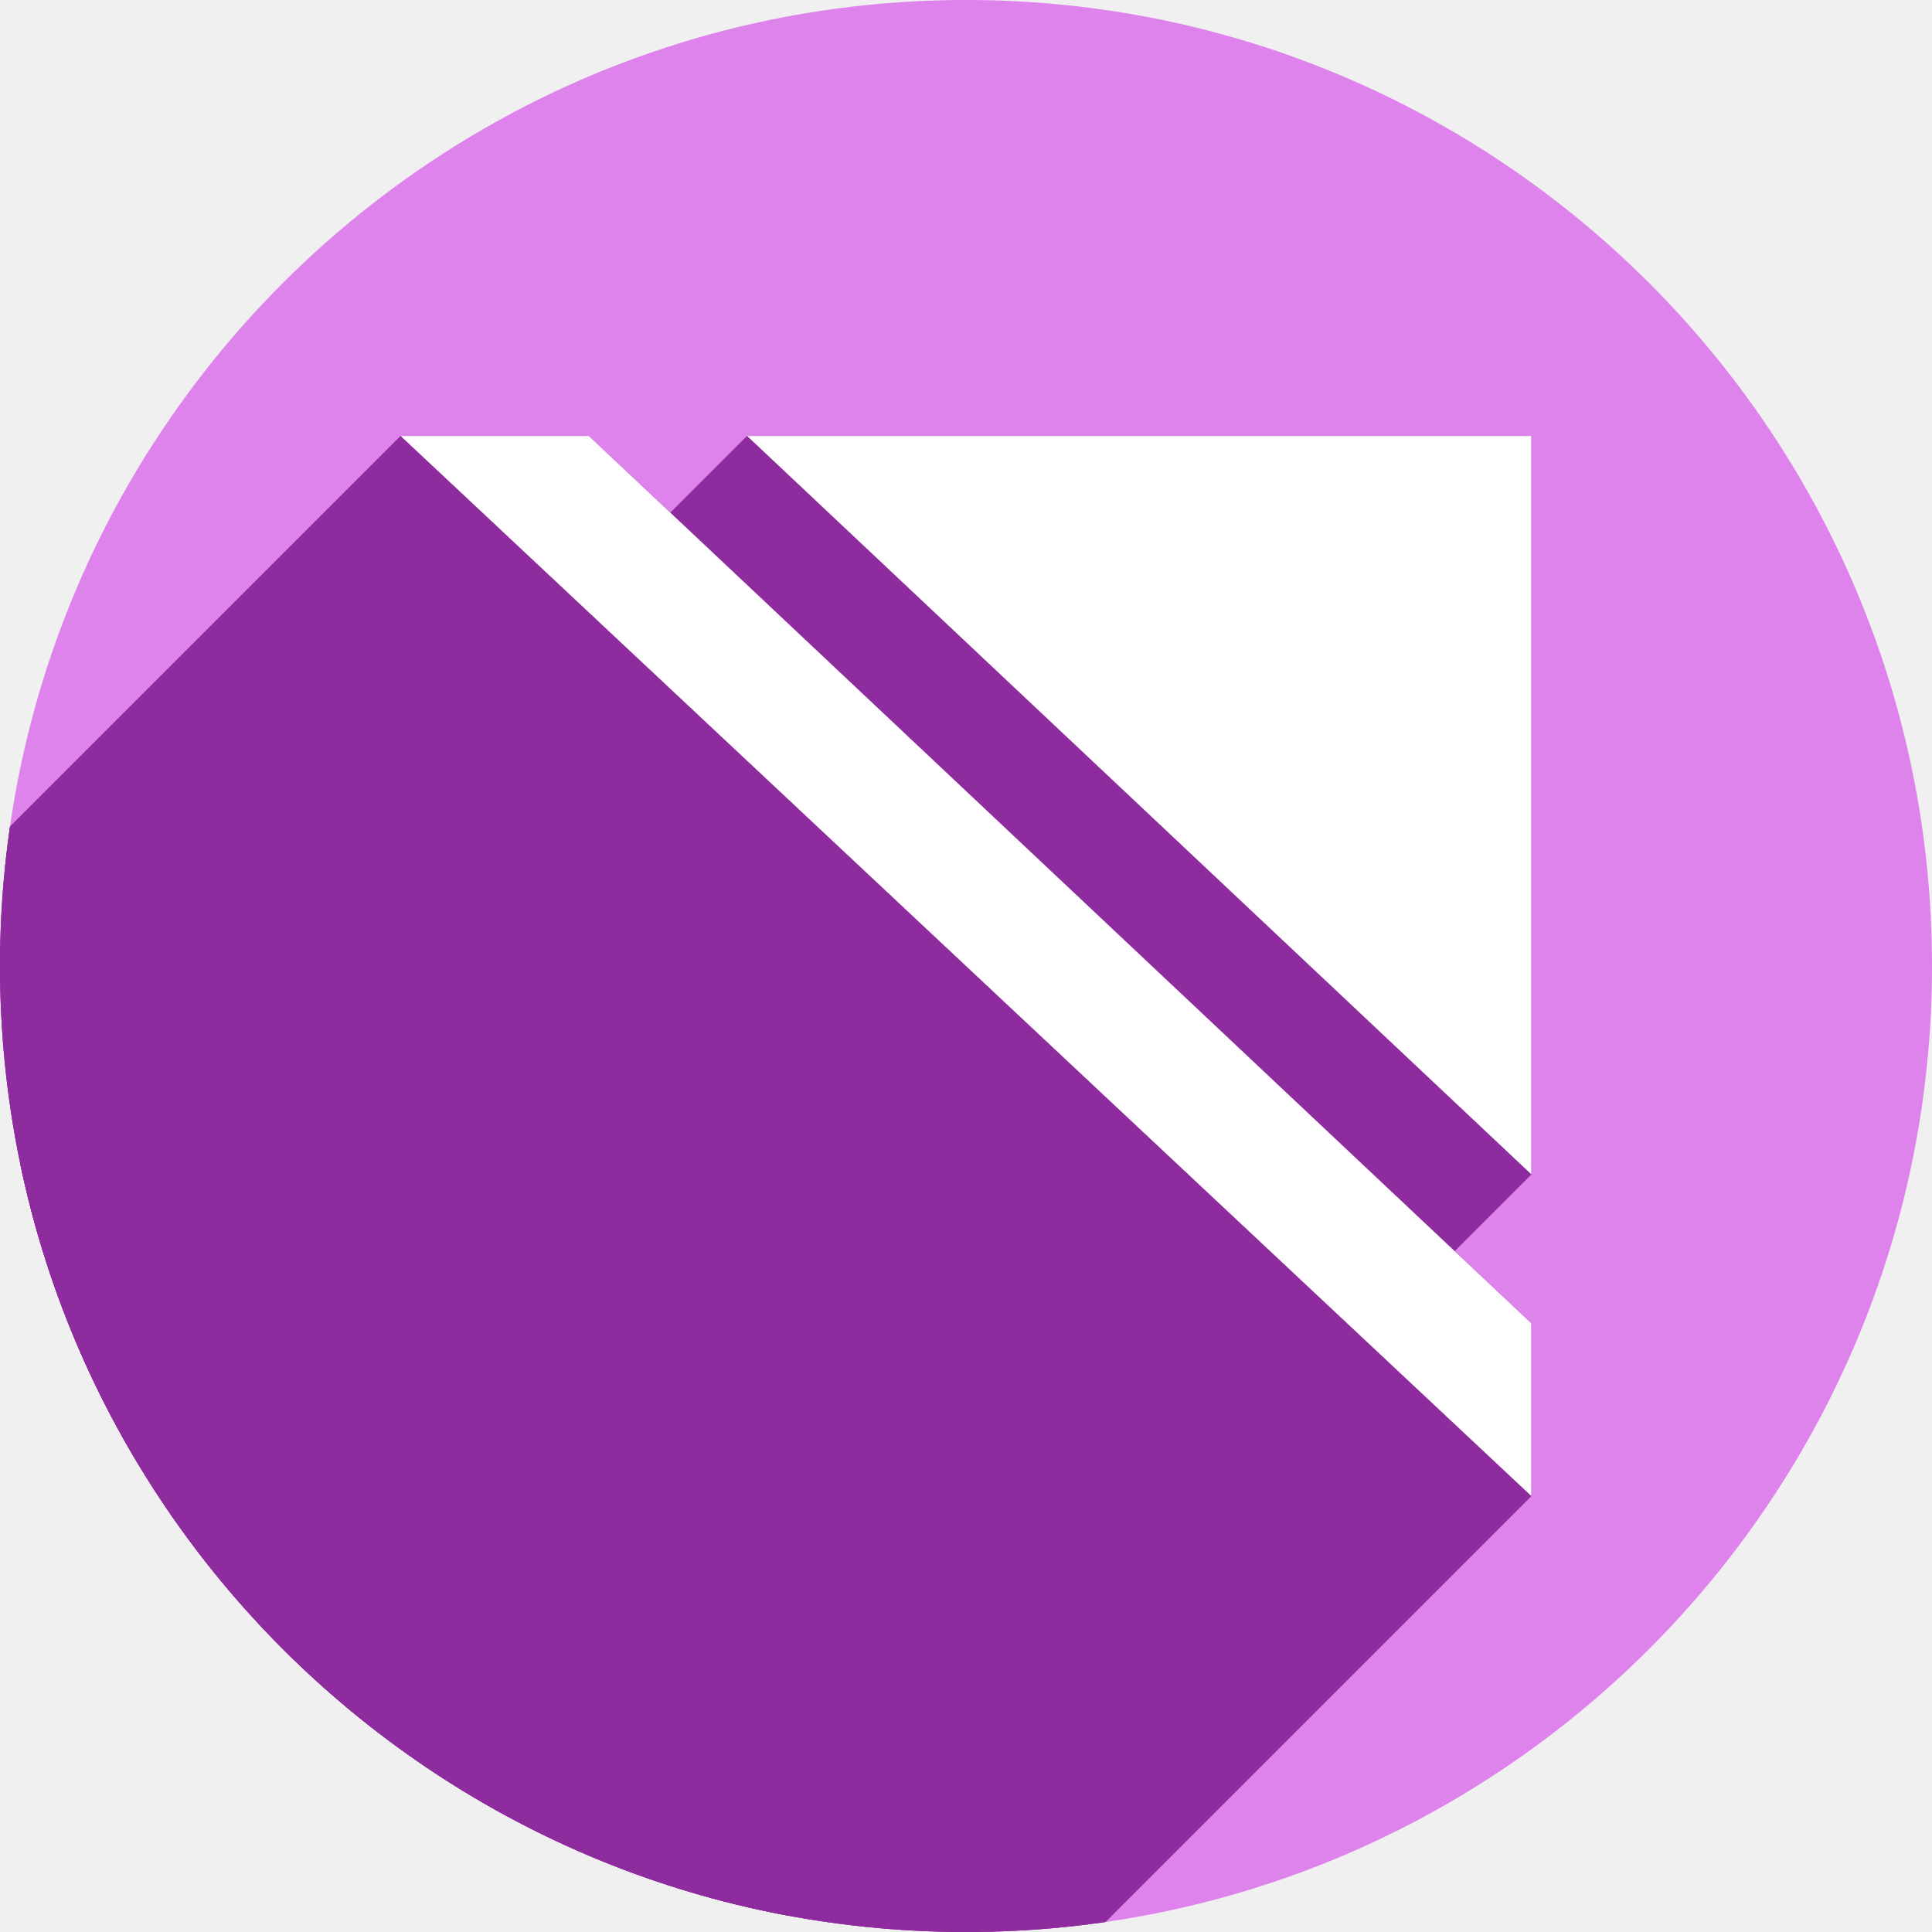
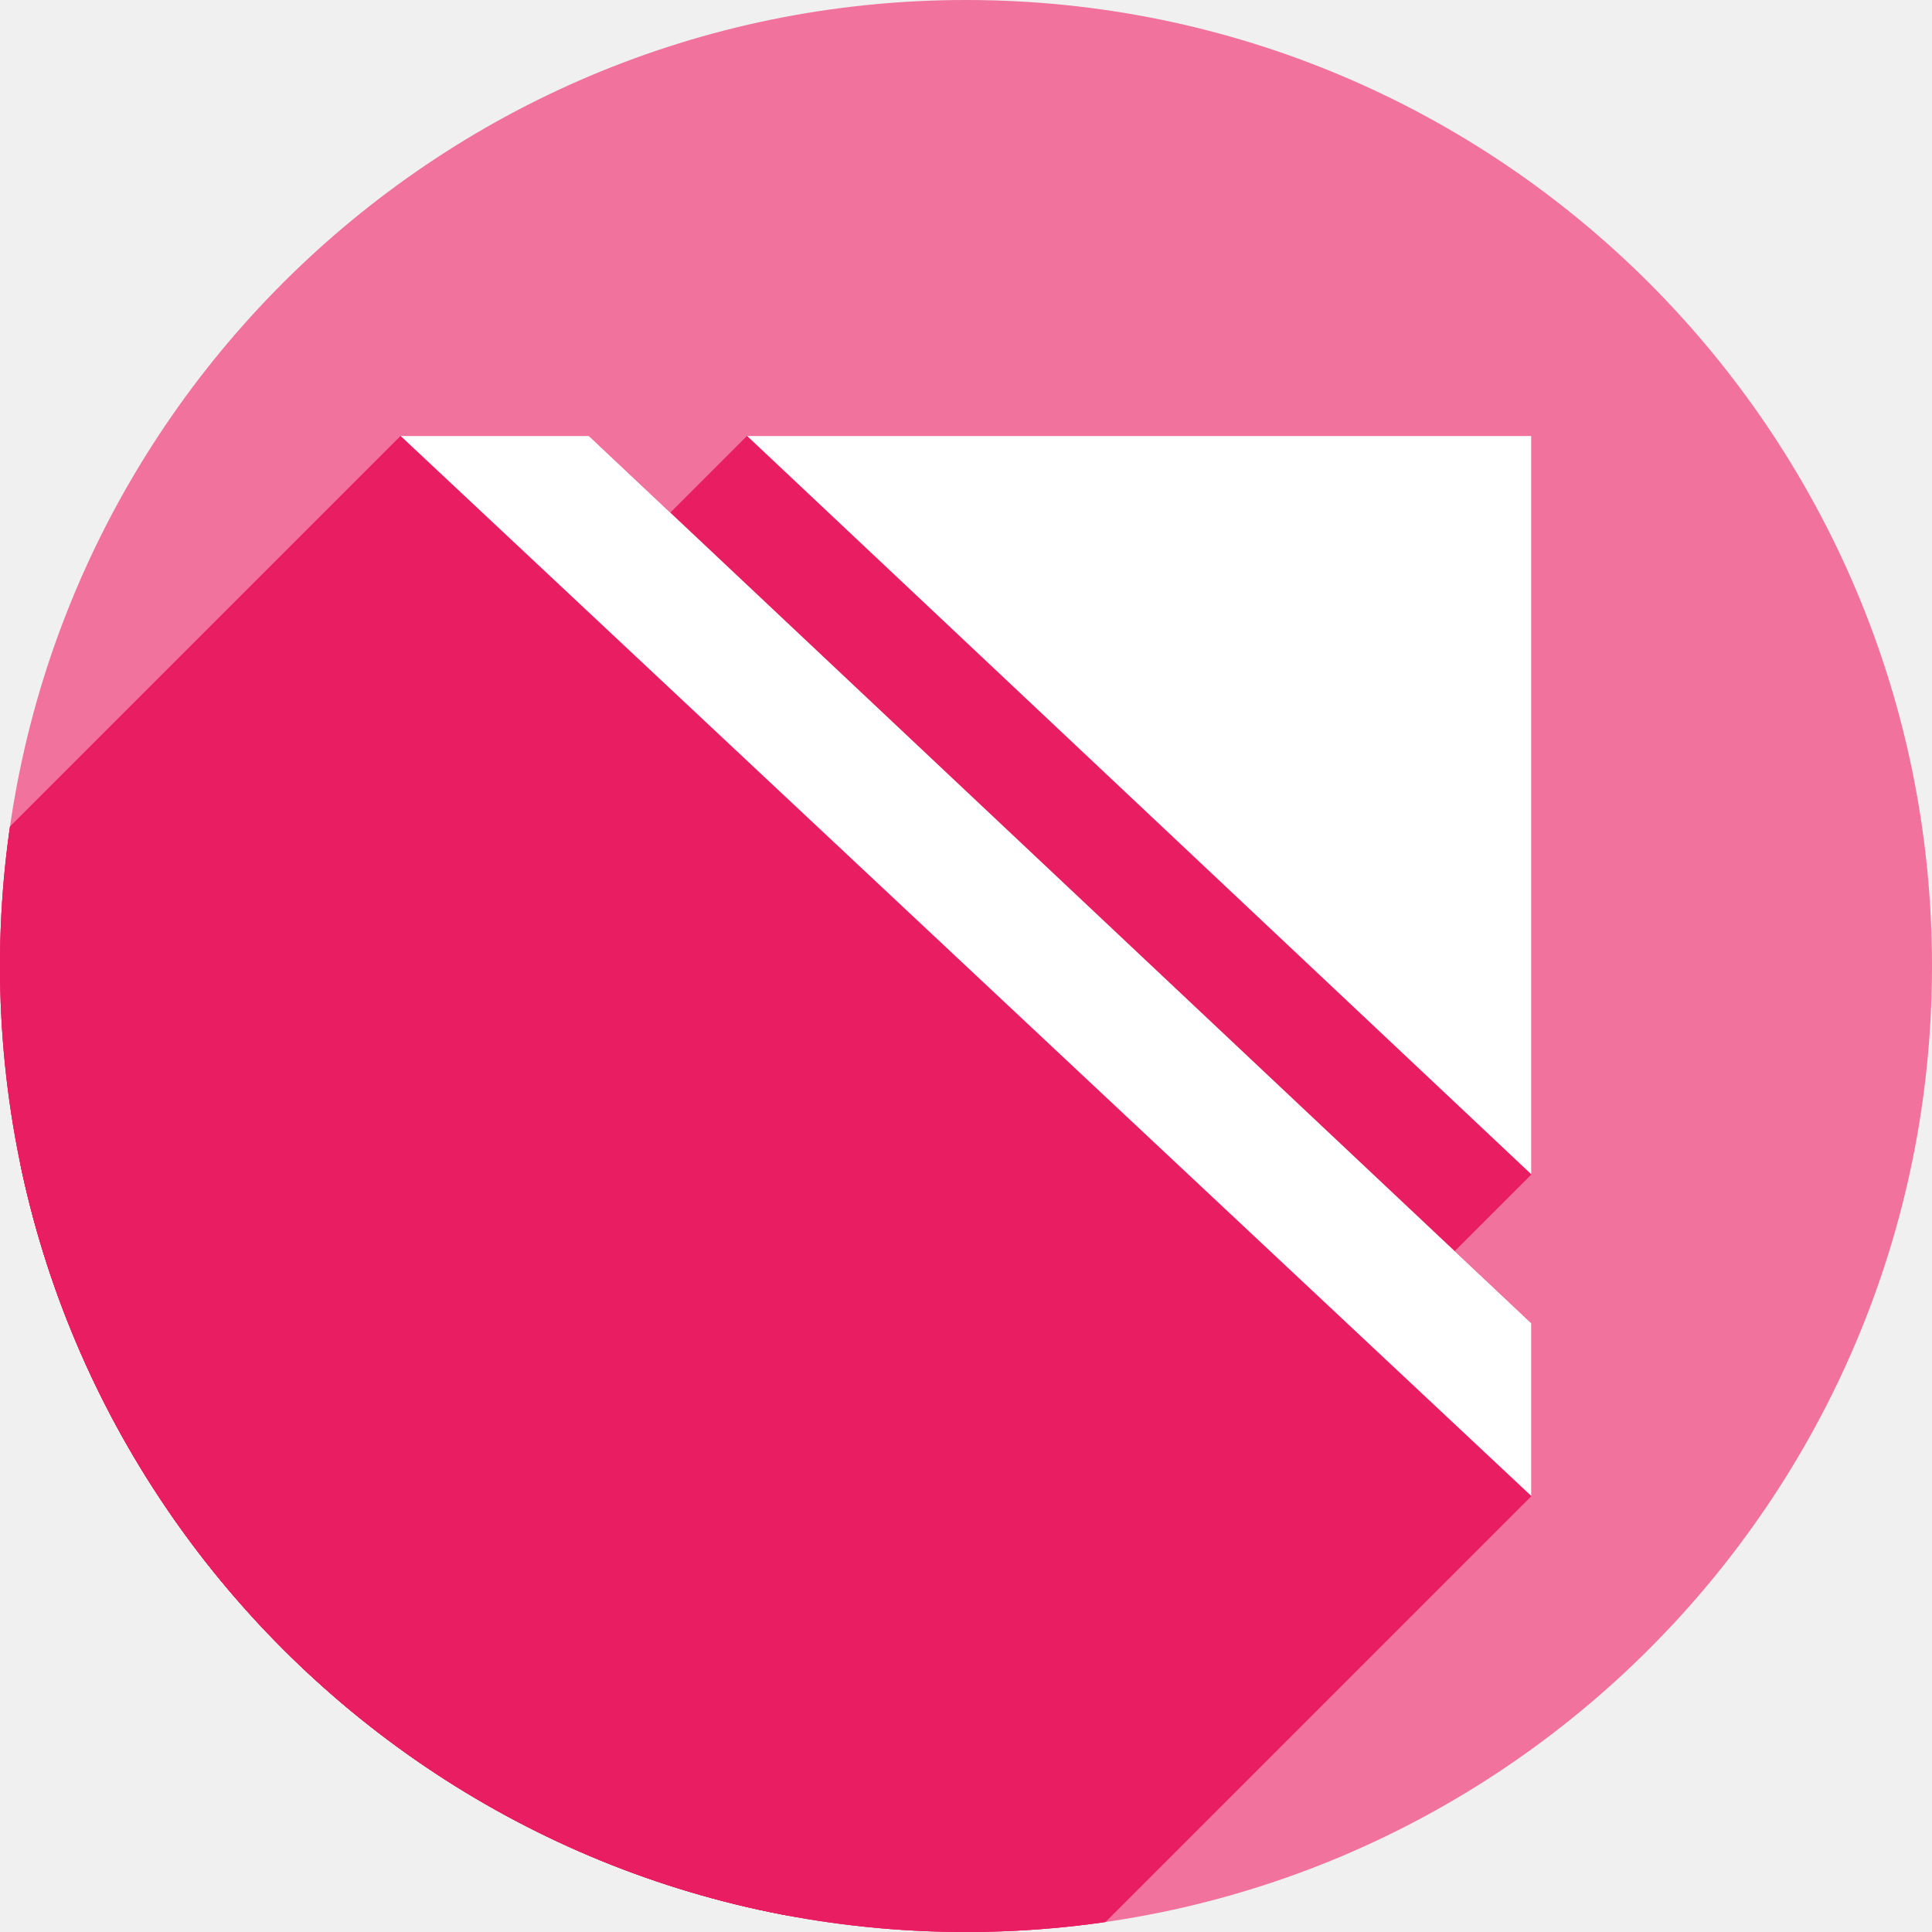
<svg xmlns="http://www.w3.org/2000/svg" width="256" height="256" viewBox="0 0 256 256" id="svg2" version="1.1">
  <defs id="defs4">
    <clipPath clipPathUnits="userSpaceOnUse" id="clipPath5002">
      <g id="g5004">
        <path transform="translate(0,796.3622)" id="path5006" d="M 88.118,249.435 C 46.103,235.291 14.771,201.687 4.134,159.361 1.338,148.236 0.923,144.163 0.926,127.889 0.928,117.472 1.134,112.014 1.658,108.541 4.465,89.913 12.177,70.638 23.043,55.086 c 3.959,-5.666 8.345,-10.931 9.102,-10.926 0.328,0.002 10.489,18.31 22.579,40.683 12.09,22.373 22.375,41.335 22.854,42.136 0.479,0.802 0.925,2.441 0.99,3.643 0.343,6.316 2.524,14.21 5.642,20.423 2.954,5.887 5.065,8.733 10.435,14.067 6.714,6.67 12.889,10.286 21.732,12.729 3.166,0.874 5.105,1.05 11.575,1.05 8.826,0 12.602,-0.762 19.264,-3.887 2.046,-0.96 3.937,-1.665 4.202,-1.568 0.265,0.097 -11.056,17.665 -25.157,39.038 l -25.639,38.861 -3.094,0.112 c -2.555,0.093 -4.195,-0.258 -9.409,-2.014 z" style="fill:#0f9d58;fill-opacity:1;stroke:none;stroke-width:4.858;stroke-linejoin:round;stroke-miterlimit:4;stroke-dasharray:none;stroke-opacity:1" />
        <path id="path5008" d="m 112.36,1051.517 c -10.001,-1.45 -12.156,-1.82 -12.532,-2.156 -0.249,-0.222 1.738,-3.748 4.55,-8.072 7.166,-11.021 49.772,-74.648 50.259,-75.055 3.575,-2.992 8.635,-8.041 10.575,-10.554 3.362,-4.353 7.558,-12.914 9.065,-18.494 6.193,-22.925 -2.593,-47.152 -21.7,-59.837 l -2.961,-1.966 17.025,0.296 c 9.364,0.163 31.17,0.434 48.459,0.603 l 31.435,0.307 1.546,4.189 c 2.246,6.086 4.678,15.095 5.935,21.982 1.525,8.36 1.925,28.859 0.739,37.828 -3.08,23.278 -12.813,45.72 -27.802,64.106 -20.476,25.117 -51.46,42.197 -84.146,46.389 -5.312,0.681 -26.646,0.986 -30.446,0.436 z" style="fill:#f4b400;fill-opacity:1;stroke:none;stroke-width:4.858;stroke-linejoin:round;stroke-miterlimit:4;stroke-dasharray:none;stroke-opacity:1" />
        <path transform="translate(0,796.3622)" id="path5010" d="M 67.99,108.873 C 41.284,59.576 33.29,45.149 32.234,44.345 31.651,43.901 32.811,42.55 38.696,36.815 53.436,22.45 68.809,13.041 87.839,6.736 101.687,2.148 112.582,0.437 127.951,0.437 c 21.31,0 37.805,3.81 56.835,13.126 25.294,12.383 46.194,33.579 58.52,59.346 1.611,3.369 2.93,6.372 2.93,6.675 0,0.56 -10.549,0.495 -71.165,-0.437 l -24.288,-0.374 -3.931,-1.764 c -6.757,-3.033 -10.646,-3.84 -18.658,-3.868 -5.03,-0.018 -7.979,0.208 -10.316,0.788 -14.508,3.604 -26.283,12.948 -33.292,26.419 -3.585,6.891 -5.247,13.082 -6.332,23.583 l -0.337,3.267 -9.927,-18.326 z" style="fill:#db4437;fill-opacity:1;stroke:none;stroke-width:10;stroke-linejoin:round;stroke-miterlimit:4;stroke-dasharray:none;stroke-opacity:1" />
      </g>
    </clipPath>
    <clipPath id="clipPath4271" clipPathUnits="userSpaceOnUse">
      <circle r="128" cy="128" cx="128" id="circle4273" style="fill:#292929;fill-opacity:0.26;stroke:none;stroke-width:10;stroke-linejoin:round;stroke-miterlimit:4;stroke-dasharray:none;stroke-opacity:0.259" />
    </clipPath>
    <clipPath clipPathUnits="userSpaceOnUse" id="clipPath4363">
      <circle r="128" cy="924.362" cx="128" id="circle4365" style="fill:#4285f4;fill-opacity:1;stroke:none;stroke-width:10;stroke-linejoin:round;stroke-miterlimit:4;stroke-dasharray:none;stroke-opacity:0.259" />
    </clipPath>
    <clipPath id="clipPath4452" clipPathUnits="userSpaceOnUse">
      <circle r="128" cy="924.362" cx="128" id="circle4454" style="fill:#4285f4;fill-opacity:1;stroke:none;stroke-width:10;stroke-linejoin:round;stroke-miterlimit:4;stroke-dasharray:none;stroke-opacity:0.259" />
    </clipPath>
    <clipPath clipPathUnits="userSpaceOnUse" id="clipPath4954">
      <circle r="128" cy="924.362" cx="128" id="circle4956" style="fill:#f16529;fill-opacity:1;stroke:none;stroke-width:10;stroke-linejoin:round;stroke-miterlimit:4;stroke-dasharray:none;stroke-opacity:0.259" />
    </clipPath>
    <clipPath id="clipPath5071" clipPathUnits="userSpaceOnUse">
      <circle r="99.307" cy="933.983" cx="132.22" id="circle5073" style="fill:#0f9d58;fill-opacity:1;stroke:none;stroke-width:10;stroke-linejoin:round;stroke-miterlimit:4;stroke-dasharray:none;stroke-opacity:0.259" />
    </clipPath>
    <clipPath clipPathUnits="userSpaceOnUse" id="clipPath4232">
      <circle r="128" cy="924.362" cx="128" id="circle4234" style="fill:#72a854;fill-opacity:1;stroke:none;stroke-width:10;stroke-linejoin:round;stroke-miterlimit:4;stroke-dasharray:none;stroke-opacity:0.259" />
    </clipPath>
  </defs>
  <g transform="translate(0,-796.3622)" id="layer1">
    <path id="path4913" d="M 154.474,968.81 101.04,1048.476 0.486,1048.962 0,842.024 l 33.032,-2.429 45.176,83.552 21.374,35.461 26.717,13.116 z" style="fill:none;fill-rule:evenodd;stroke:none;stroke-width:1px;stroke-linecap:butt;stroke-linejoin:miter;stroke-opacity:1" />
-     <circle style="fill:#de82ec;fill-opacity:1;stroke:none;stroke-width:10;stroke-linejoin:round;stroke-miterlimit:4;stroke-dasharray:none;stroke-opacity:0.259" id="path4152" cx="128" cy="924.362" r="128" />
-     <g id="g4179" clip-path="url(#clipPath4232)" style="fill:#8e2b9e;fill-opacity:1">
-       <g id="g4181" style="opacity:1;fill:#8e2b9e;fill-opacity:1;stroke:none;stroke-width:0;stroke-linecap:round;stroke-linejoin:round;stroke-miterlimit:4;stroke-dasharray:none;stroke-opacity:1">
-         <path id="path4183" d="M53.089 854.132L202.911 994.593L-221.353 1418.857L-371.175 1278.396Z" style="fill:#8e2b9e;fill-opacity:1" />
-         <path id="path4185" d="M202.911 994.593L202.911 971.708L-221.353 1395.972L-221.353 1418.857Z" style="fill:#8e2b9e;fill-opacity:1" />
-         <path id="path4187" d="M202.911 971.708L78.032 854.132L-346.232 1278.396L-221.353 1395.972Z" style="fill:#8e2b9e;fill-opacity:1" />
-         <path id="path4189" d="M78.032 854.132L53.089 854.132L-371.175 1278.396L-346.232 1278.396Z" style="fill:#8e2b9e;fill-opacity:1" />
-         <path id="path4191" d="M98.999 854.132L202.911 951.966L-221.353 1376.23L-325.265 1278.396Z" style="fill:#8e2b9e;fill-opacity:1" />
-         <path id="path4193" d="M202.911 951.966L202.911 854.132L-221.353 1278.396L-221.353 1376.23Z" style="fill:#8e2b9e;fill-opacity:1" />
-         <path id="path4195" d="M202.911 854.132L98.999 854.132L-325.265 1278.396L-221.353 1278.396Z" style="fill:#8e2b9e;fill-opacity:1" />
+     <circle style="fill:#f0729d;fill-opacity:1;stroke:none;stroke-width:10;stroke-linejoin:round;stroke-miterlimit:4;stroke-dasharray:none;stroke-opacity:0.259" id="path4152" cx="128" cy="924.362" r="128" />
+     <g id="g4179" clip-path="url(#clipPath4232)" style="fill:#e81d62;fill-opacity:1">
+       <g id="g4181" style="opacity:1;fill:#e81d62;fill-opacity:1;stroke:none;stroke-width:0;stroke-linecap:round;stroke-linejoin:round;stroke-miterlimit:4;stroke-dasharray:none;stroke-opacity:1">
+         <path id="path4183" d="M53.089 854.132L202.911 994.593L-221.353 1418.857L-371.175 1278.396Z" style="fill:#e81d62;fill-opacity:1" />
+         <path id="path4185" d="M202.911 994.593L202.911 971.708L-221.353 1395.972L-221.353 1418.857Z" style="fill:#e81d62;fill-opacity:1" />
+         <path id="path4187" d="M202.911 971.708L78.032 854.132L-346.232 1278.396L-221.353 1395.972Z" style="fill:#e81d62;fill-opacity:1" />
+         <path id="path4189" d="M78.032 854.132L53.089 854.132L-371.175 1278.396L-346.232 1278.396Z" style="fill:#e81d62;fill-opacity:1" />
+         <path id="path4191" d="M98.999 854.132L202.911 951.966L-221.353 1376.23L-325.265 1278.396Z" style="fill:#e81d62;fill-opacity:1" />
+         <path id="path4193" d="M202.911 951.966L202.911 854.132L-221.353 1278.396L-221.353 1376.23Z" style="fill:#e81d62;fill-opacity:1" />
+         <path id="path4195" d="M202.911 854.132L98.999 854.132L-325.265 1278.396L-221.353 1278.396Z" style="fill:#e81d62;fill-opacity:1" />
      </g>
-       <path id="path4886" d="m 53.089,854.132 149.822,140.461 0,-22.885 -124.879,-117.576 -24.943,0 z m 45.91,0 103.912,97.834 0,-97.834 -103.912,0 z" style="opacity:1;fill:#8e2b9e;fill-opacity:1;stroke:none;stroke-width:0;stroke-linecap:round;stroke-linejoin:round;stroke-miterlimit:4;stroke-dasharray:none;stroke-opacity:1" />
+       <path id="path4886" d="m 53.089,854.132 149.822,140.461 0,-22.885 -124.879,-117.576 -24.943,0 z m 45.91,0 103.912,97.834 0,-97.834 -103.912,0 z" style="opacity:1;fill:#e81d62;fill-opacity:1;stroke:none;stroke-width:0;stroke-linecap:round;stroke-linejoin:round;stroke-miterlimit:4;stroke-dasharray:none;stroke-opacity:1" />
    </g>
    <path style="opacity:1;fill:#ffffff;fill-opacity:1;stroke:none;stroke-width:0;stroke-linecap:round;stroke-linejoin:round;stroke-miterlimit:4;stroke-dasharray:none;stroke-opacity:1" d="m 53.089,854.132 149.822,140.461 0,-22.885 -124.879,-117.576 -24.943,0 z m 45.91,0 103.912,97.834 0,-97.834 -103.912,0 z" id="path4153" />
  </g>
</svg>
